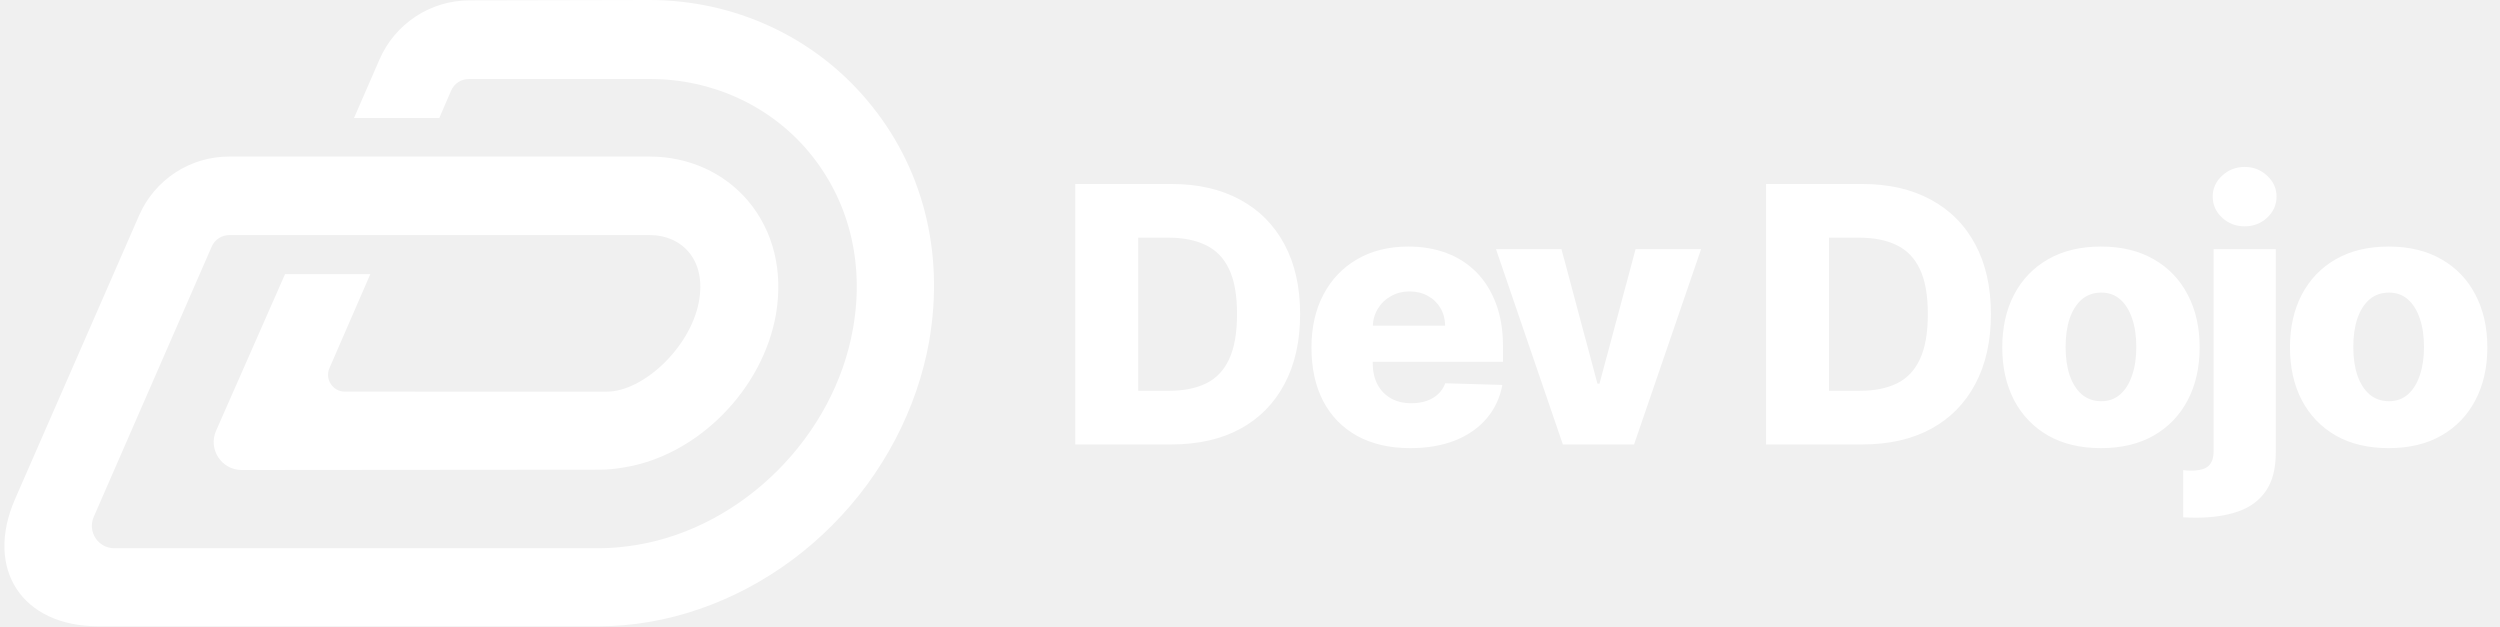
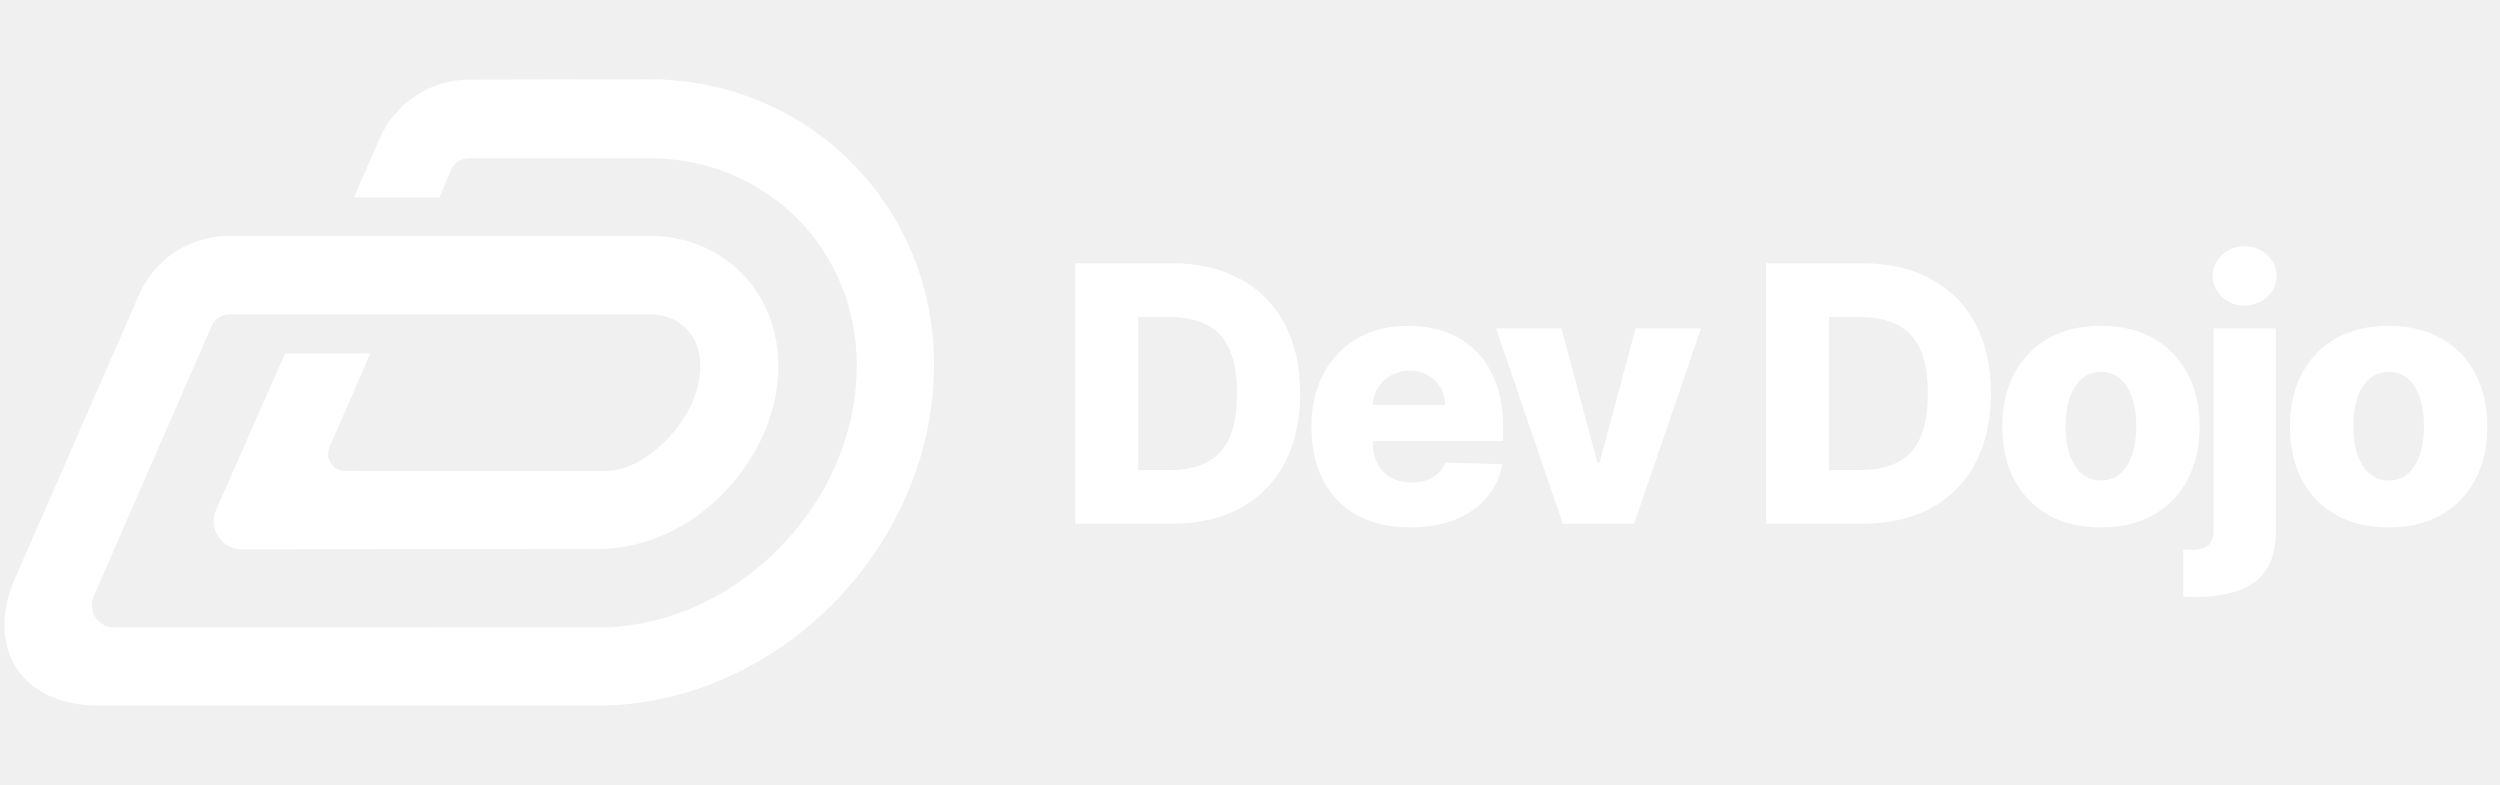
- <svg xmlns="http://www.w3.org/2000/svg" width="495" height="124" viewBox="0 0 495 124" fill="none">
+ <svg xmlns="http://www.w3.org/2000/svg" width="395" height="124" viewBox="0 0 495 124" fill="none">
  <path d="M128.563 0C145.351 0 161.089 7.25 171.677 19.84C182.741 32.908 187.033 49.886 183.981 67.532C181.597 80.981 174.824 93.954 164.808 103.969C154.793 114.08 141.916 120.852 128.563 123.142C125.224 123.714 121.886 124 118.642 124H19.452C4.344 124 -3.067 112.668 2.98 98.818L27.55 42.637C29.064 39.176 31.554 36.233 34.715 34.166C37.877 32.099 41.573 30.999 45.35 31H128.658C136.289 31 143.347 34.148 148.117 39.775C153.172 45.785 155.079 53.702 153.648 62.19C151.073 77.071 138.197 90.137 123.698 92.522C122.077 92.809 120.455 93 118.833 93L47.864 93.061C43.857 93.065 41.17 88.947 42.785 85.281L56.442 54.273H73.326L65.232 72.889C64.277 75.086 65.887 77.542 68.283 77.542L120.15 77.548C127.304 77.548 136.652 68.868 138.368 59.806C139.99 51.222 134.743 46.548 128.734 46.548H45.406C44.665 46.547 43.939 46.763 43.318 47.169C42.698 47.576 42.21 48.156 41.915 48.837L18.561 102.34C17.281 105.271 19.429 108.55 22.626 108.55L118.834 108.548C121.314 108.548 123.795 108.262 126.179 107.88C147.164 104.352 165.191 86.323 168.912 64.958C171.201 51.89 168.053 39.49 160.041 29.952C152.41 20.89 140.964 15.644 128.754 15.644H92.822C92.079 15.645 91.351 15.863 90.729 16.271C90.108 16.679 89.618 17.26 89.322 17.943L86.977 23.37H70.091L75.156 11.743C76.664 8.282 79.148 5.336 82.304 3.263C85.46 1.191 89.151 0.083 92.927 0.075L128.563 0Z" fill="white" />
  <path d="M231.965 88H212.903V36.429H231.94C237.194 36.429 241.719 37.462 245.513 39.526C249.323 41.574 252.261 44.529 254.326 48.39C256.391 52.234 257.423 56.834 257.423 62.189C257.423 67.561 256.391 72.178 254.326 76.039C252.278 79.9 249.349 82.863 245.538 84.928C241.727 86.976 237.203 88 231.965 88ZM225.368 77.374H231.487C234.374 77.374 236.817 76.887 238.814 75.913C240.829 74.923 242.348 73.319 243.372 71.103C244.413 68.871 244.933 65.899 244.933 62.189C244.933 58.479 244.413 55.525 243.372 53.326C242.331 51.11 240.795 49.515 238.764 48.541C236.75 47.551 234.265 47.056 231.31 47.056H225.368V77.374ZM279.235 88.73C275.189 88.73 271.698 87.933 268.76 86.338C265.839 84.727 263.589 82.435 262.011 79.464C260.45 76.475 259.669 72.925 259.669 68.812C259.669 64.817 260.458 61.325 262.036 58.337C263.614 55.332 265.839 52.998 268.709 51.336C271.58 49.658 274.963 48.818 278.857 48.818C281.611 48.818 284.129 49.246 286.412 50.102C288.695 50.959 290.667 52.226 292.329 53.905C293.991 55.584 295.284 57.657 296.207 60.124C297.131 62.575 297.592 65.387 297.592 68.56V71.632H263.975V64.481H286.135C286.118 63.171 285.807 62.005 285.203 60.981C284.599 59.957 283.768 59.159 282.71 58.589C281.669 58.001 280.469 57.707 279.109 57.707C277.733 57.707 276.499 58.018 275.408 58.639C274.316 59.243 273.452 60.074 272.814 61.132C272.176 62.173 271.84 63.356 271.807 64.682V71.96C271.807 73.538 272.117 74.923 272.738 76.115C273.36 77.29 274.241 78.204 275.382 78.859C276.524 79.514 277.884 79.841 279.462 79.841C280.553 79.841 281.543 79.69 282.433 79.388C283.323 79.086 284.087 78.641 284.725 78.053C285.363 77.466 285.841 76.744 286.16 75.888L297.466 76.215C296.996 78.75 295.964 80.958 294.369 82.838C292.791 84.701 290.718 86.153 288.149 87.194C285.581 88.218 282.609 88.73 279.235 88.73ZM336.817 49.322L323.546 88H309.445L296.2 49.322H309.168L316.294 75.963H316.697L323.849 49.322H336.817ZM368.744 88H349.682V36.429H368.719C373.973 36.429 378.497 37.462 382.291 39.526C386.102 41.574 389.04 44.529 391.105 48.39C393.17 52.234 394.202 56.834 394.202 62.189C394.202 67.561 393.17 72.178 391.105 76.039C389.057 79.9 386.127 82.863 382.317 84.928C378.506 86.976 373.982 88 368.744 88ZM362.146 77.374H368.265C371.153 77.374 373.595 76.887 375.593 75.913C377.608 74.923 379.127 73.319 380.151 71.103C381.192 68.871 381.712 65.899 381.712 62.189C381.712 58.479 381.192 55.525 380.151 53.326C379.11 51.11 377.574 49.515 375.543 48.541C373.528 47.551 371.044 47.056 368.089 47.056H362.146V77.374ZM415.989 88.73C411.926 88.73 408.434 87.899 405.513 86.237C402.609 84.559 400.368 82.225 398.79 79.237C397.229 76.232 396.448 72.749 396.448 68.787C396.448 64.808 397.229 61.325 398.79 58.337C400.368 55.332 402.609 52.998 405.513 51.336C408.434 49.658 411.926 48.818 415.989 48.818C420.051 48.818 423.535 49.658 426.439 51.336C429.36 52.998 431.601 55.332 433.162 58.337C434.74 61.325 435.529 64.808 435.529 68.787C435.529 72.749 434.74 76.232 433.162 79.237C431.601 82.225 429.36 84.559 426.439 86.237C423.535 87.899 420.051 88.73 415.989 88.73ZM416.064 79.438C417.542 79.438 418.792 78.985 419.816 78.079C420.84 77.172 421.621 75.913 422.158 74.302C422.712 72.69 422.989 70.826 422.989 68.711C422.989 66.562 422.712 64.682 422.158 63.071C421.621 61.459 420.84 60.2 419.816 59.294C418.792 58.387 417.542 57.934 416.064 57.934C414.537 57.934 413.244 58.387 412.186 59.294C411.146 60.2 410.348 61.459 409.794 63.071C409.257 64.682 408.988 66.562 408.988 68.711C408.988 70.826 409.257 72.69 409.794 74.302C410.348 75.913 411.146 77.172 412.186 78.079C413.244 78.985 414.537 79.438 416.064 79.438ZM438.292 49.322H450.605V89.612C450.605 92.801 449.95 95.336 448.641 97.216C447.348 99.097 445.519 100.448 443.152 101.27C440.785 102.093 437.989 102.504 434.766 102.504C434.33 102.504 433.919 102.496 433.532 102.479C433.146 102.462 432.727 102.446 432.273 102.429V93.087C432.576 93.12 432.844 93.145 433.079 93.162C433.314 93.179 433.549 93.187 433.784 93.187C435.48 93.187 436.655 92.868 437.31 92.23C437.964 91.609 438.292 90.652 438.292 89.36V49.322ZM444.436 44.814C442.707 44.814 441.221 44.244 439.979 43.102C438.736 41.944 438.115 40.55 438.115 38.922C438.115 37.31 438.736 35.934 439.979 34.792C441.221 33.634 442.707 33.055 444.436 33.055C446.182 33.055 447.667 33.634 448.893 34.792C450.135 35.934 450.756 37.31 450.756 38.922C450.756 40.55 450.135 41.944 448.893 43.102C447.667 44.244 446.182 44.814 444.436 44.814ZM472.952 88.73C468.89 88.73 465.398 87.899 462.477 86.237C459.573 84.559 457.331 82.225 455.753 79.237C454.192 76.232 453.412 72.749 453.412 68.787C453.412 64.808 454.192 61.325 455.753 58.337C457.331 55.332 459.573 52.998 462.477 51.336C465.398 49.658 468.89 48.818 472.952 48.818C477.015 48.818 480.498 49.658 483.402 51.336C486.323 52.998 488.564 55.332 490.126 58.337C491.704 61.325 492.493 64.808 492.493 68.787C492.493 72.749 491.704 76.232 490.126 79.237C488.564 82.225 486.323 84.559 483.402 86.237C480.498 87.899 477.015 88.73 472.952 88.73ZM473.028 79.438C474.505 79.438 475.756 78.985 476.78 78.079C477.804 77.172 478.584 75.913 479.122 74.302C479.676 72.69 479.953 70.826 479.953 68.711C479.953 66.562 479.676 64.682 479.122 63.071C478.584 61.459 477.804 60.2 476.78 59.294C475.756 58.387 474.505 57.934 473.028 57.934C471.5 57.934 470.207 58.387 469.15 59.294C468.109 60.2 467.312 61.459 466.758 63.071C466.22 64.682 465.952 66.562 465.952 68.711C465.952 70.826 466.22 72.69 466.758 74.302C467.312 75.913 468.109 77.172 469.15 78.079C470.207 78.985 471.5 79.438 473.028 79.438Z" fill="white" />
</svg>
